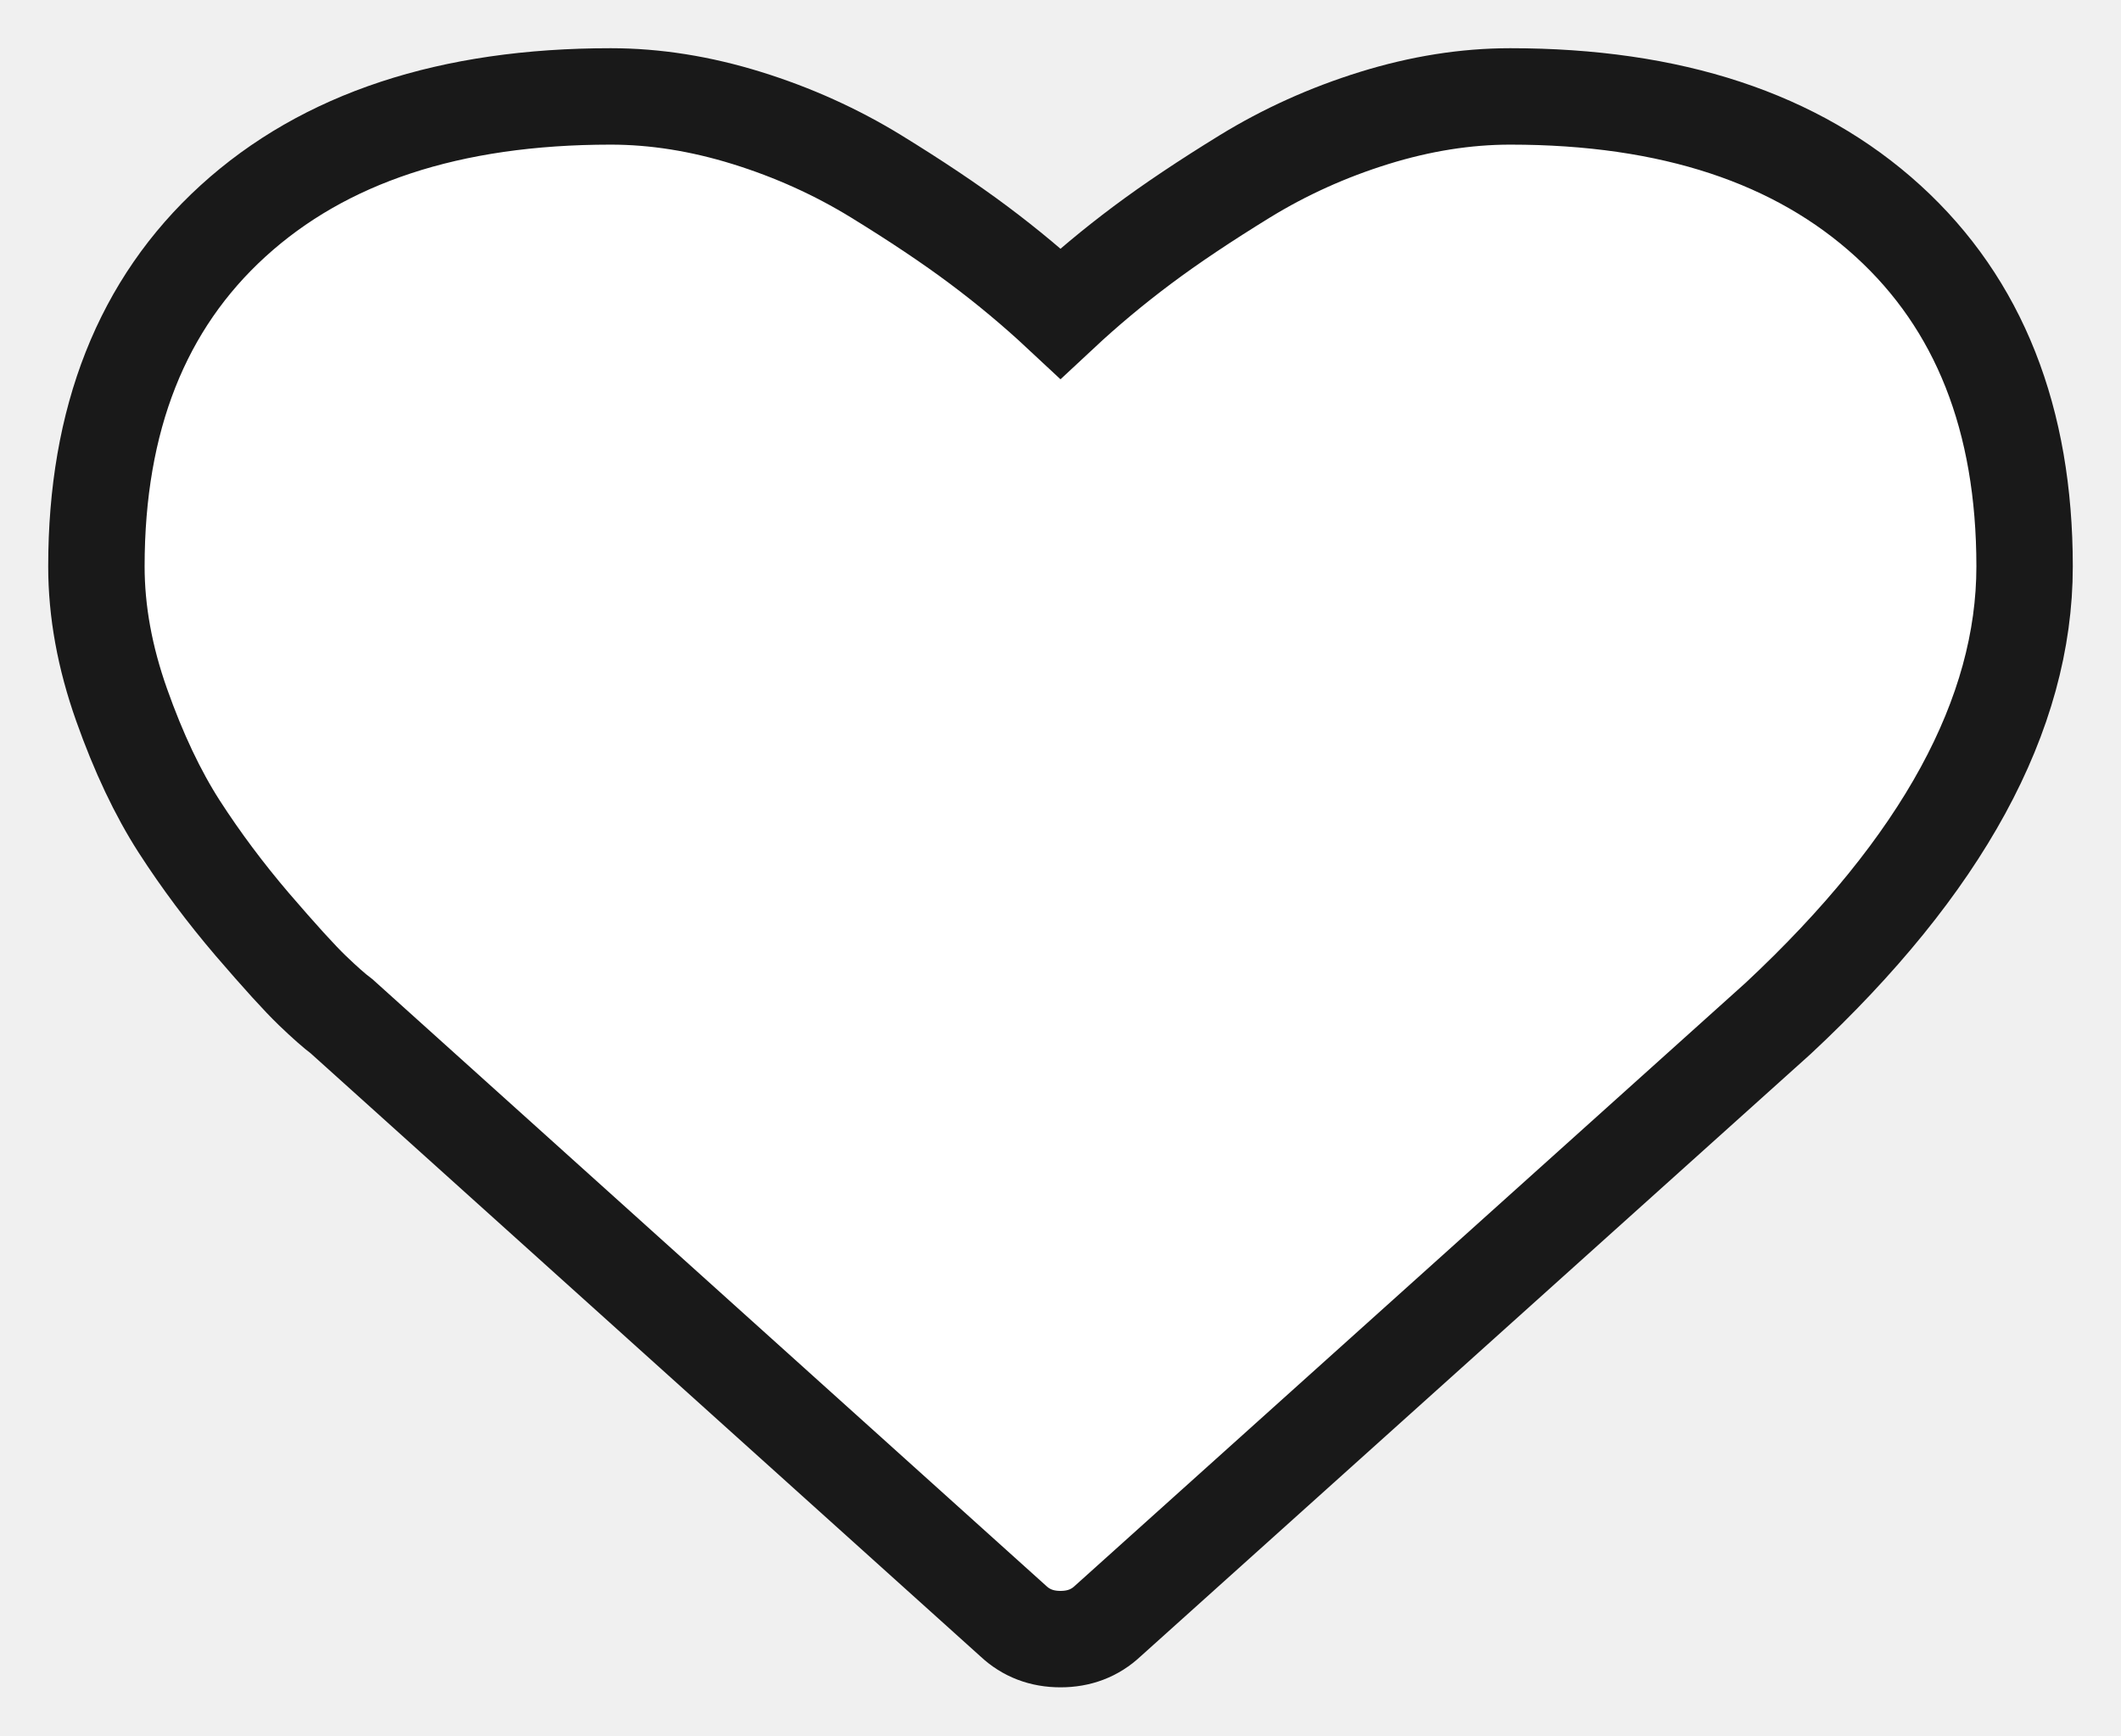
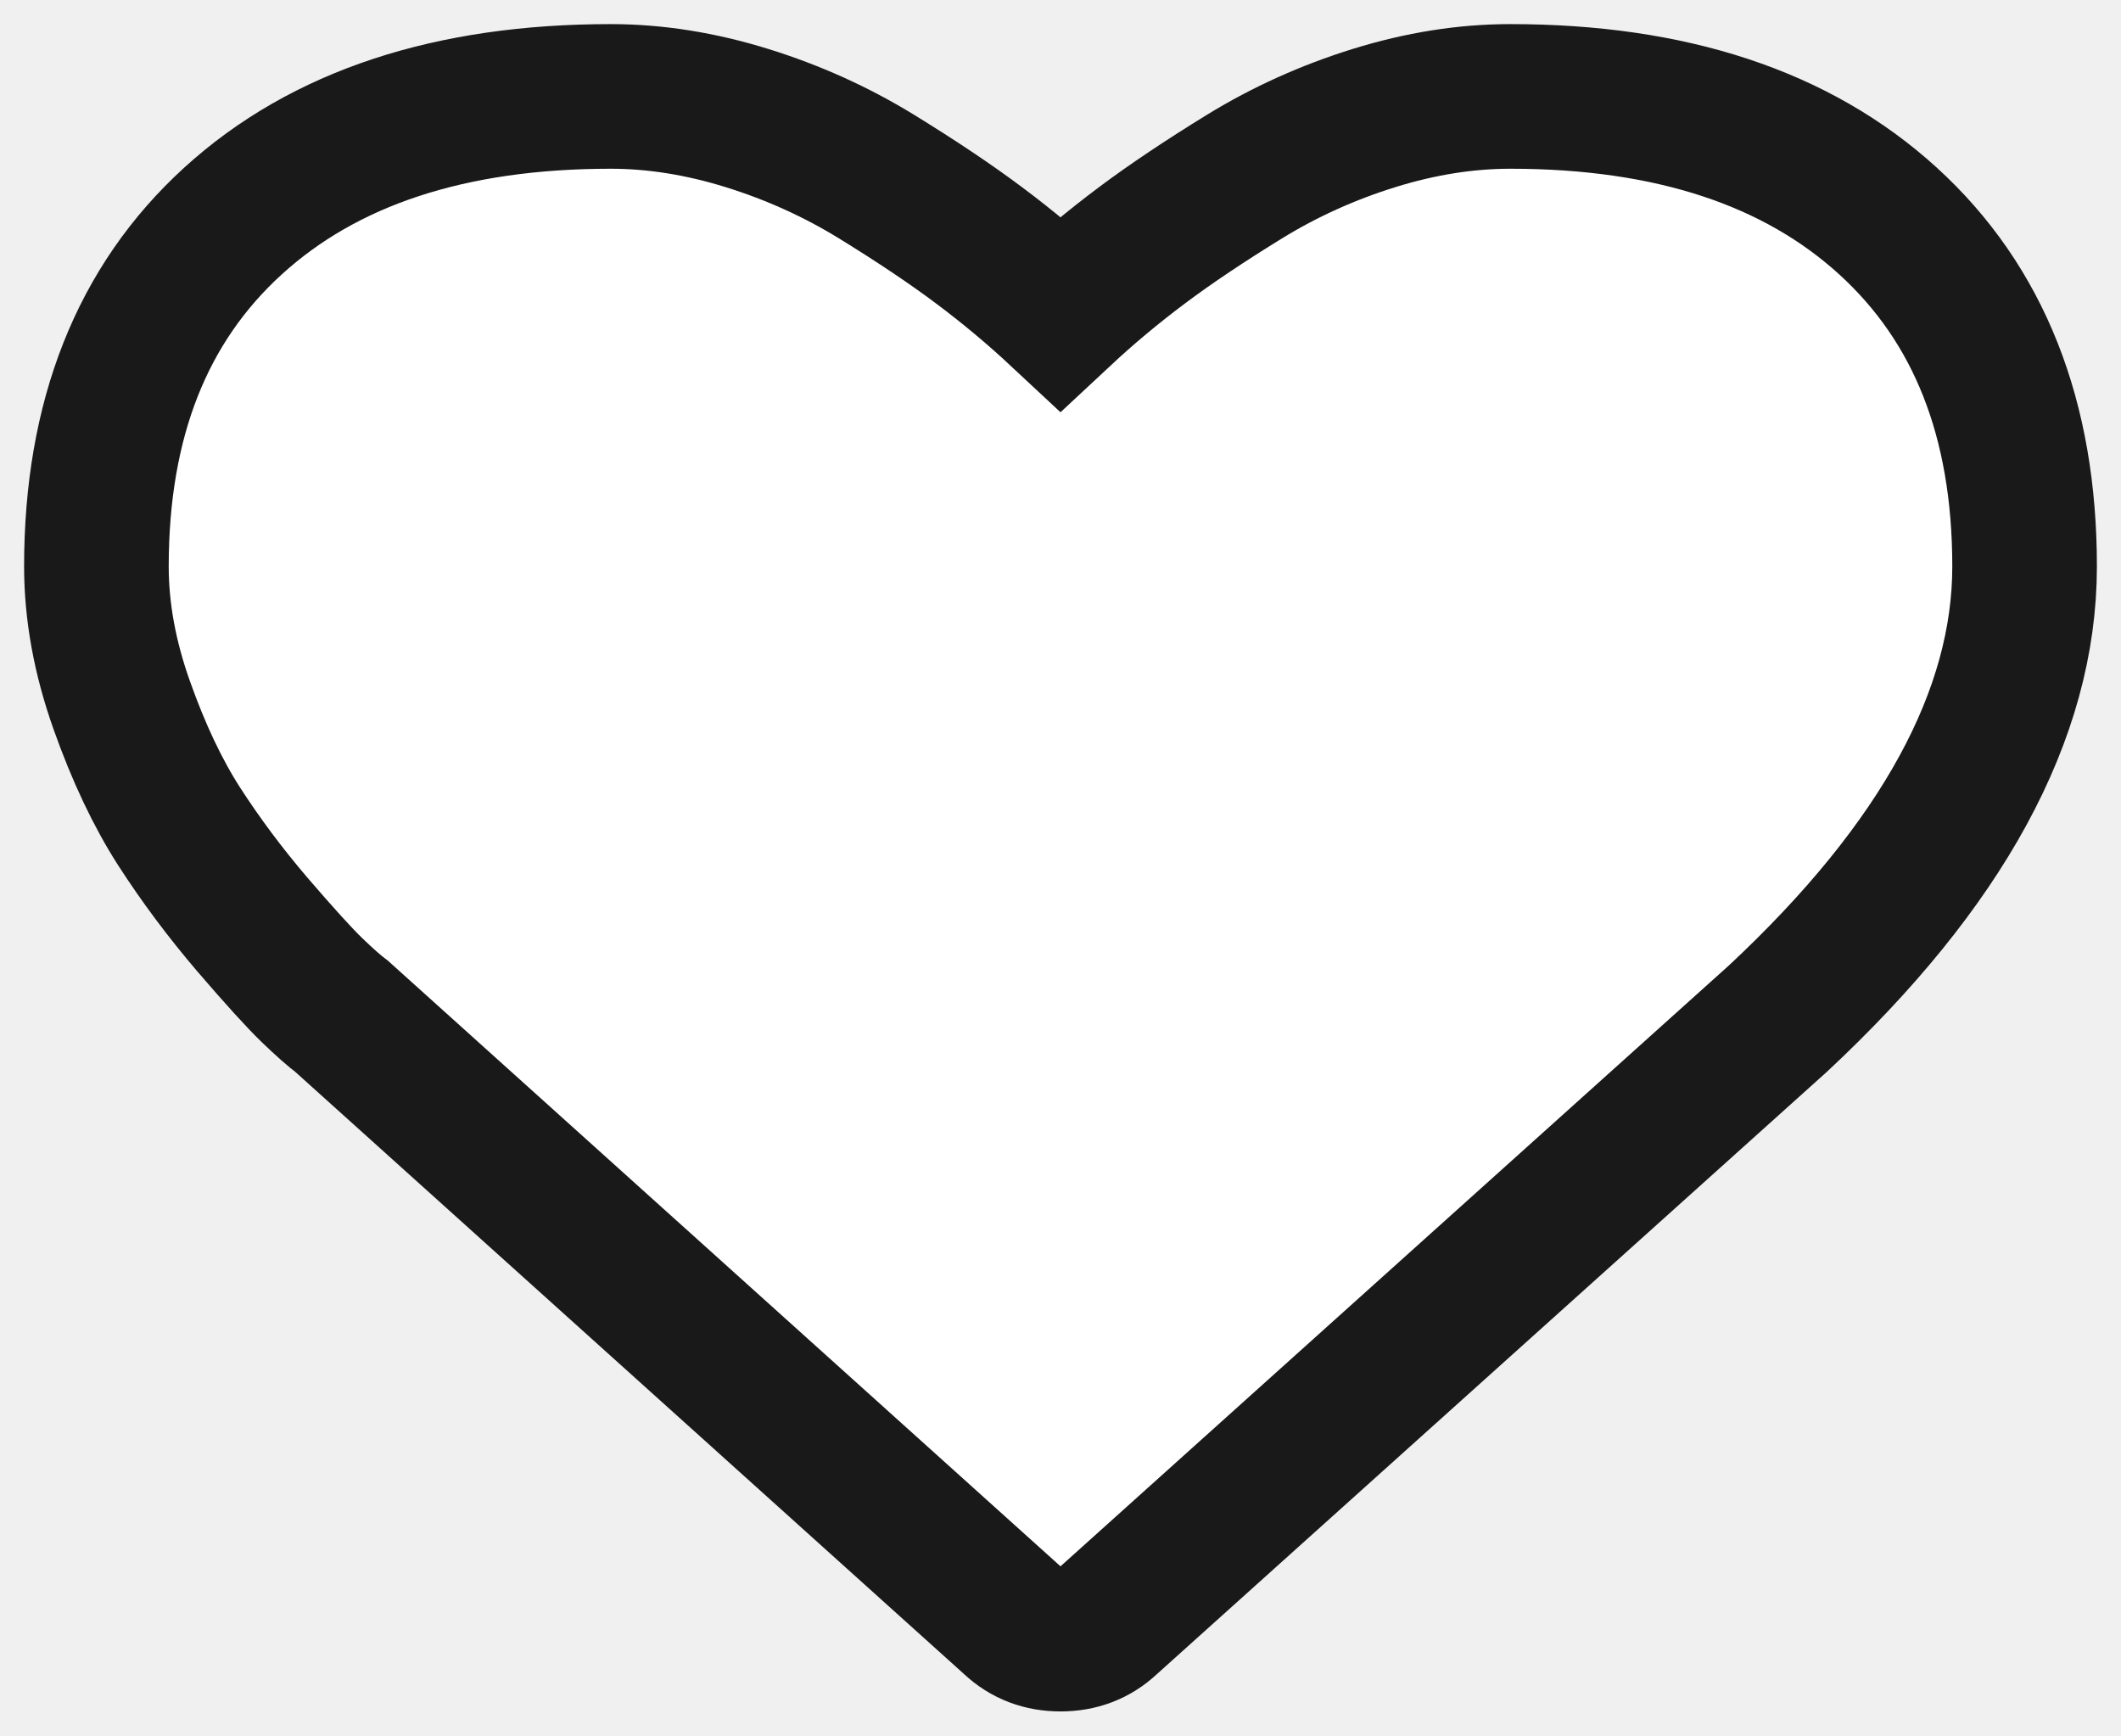
<svg xmlns="http://www.w3.org/2000/svg" width="22px" height="18px" viewBox="0 0 22 18" version="1.1">
  <defs />
-   <g id="00_01_Lovelist" stroke="none" stroke-width="1" fill="none" fill-rule="evenodd">
-     <g id="00_01_Lovelist-Empty" transform="translate(-106, -116)" fill="#FFFFFF" stroke="#191919">
-       <path d="M127,121.875 C127,123.41 126.148,124.972 124.444,126.562 L117.491,132.812 C117.357,132.938 117.193,133 117,133 C116.807,133 116.643,132.938 116.509,132.812 L109.545,126.542 C109.47,126.486 109.368,126.396 109.238,126.271 C109.108,126.146 108.901,125.918 108.618,125.589 C108.336,125.259 108.083,124.92 107.859,124.573 C107.636,124.226 107.437,123.806 107.262,123.312 C107.087,122.819 107,122.34 107,121.875 C107,120.347 107.472,119.153 108.417,118.292 C109.362,117.431 110.668,117 112.335,117 C112.796,117 113.267,117.075 113.747,117.224 C114.227,117.373 114.673,117.575 115.086,117.828 C115.499,118.082 115.854,118.319 116.152,118.542 C116.449,118.764 116.732,119 117,119.25 C117.268,119 117.551,118.764 117.848,118.542 C118.146,118.319 118.501,118.082 118.914,117.828 C119.327,117.575 119.773,117.373 120.253,117.224 C120.733,117.075 121.204,117 121.665,117 C123.332,117 124.638,117.431 125.583,118.292 C126.528,119.153 127,120.347 127,121.875 Z" id="heart-o---FontAwesome" />
+   <g id="Assets" stroke="none" stroke-width="1" fill="none" fill-rule="evenodd">
+     <g id="icon-hashtags-copy-6" transform="translate(-9, -11)" fill="#FFFFFF" stroke="#191919" stroke-width="1.5">
+       <path d="M30,16.875 C30,18.41 29.148,19.972 27.444,21.562 L20.491,27.812 C20.357,27.938 20.193,28 20,28 C19.807,28 19.643,27.938 19.509,27.812 L12.545,21.542 C12.47,21.486 12.368,21.396 12.238,21.271 C12.108,21.146 11.901,20.918 11.618,20.589 C11.336,20.259 11.083,19.92 10.859,19.573 C10.636,19.226 10.437,18.806 10.262,18.312 C10.087,17.819 10,17.34 10,16.875 C10,15.347 10.472,14.153 11.417,13.292 C12.362,12.431 13.668,12 15.335,12 C15.796,12 16.267,12.075 16.747,12.224 C17.227,12.373 17.673,12.575 18.086,12.828 C18.499,13.082 18.854,13.319 19.152,13.542 C19.449,13.764 19.732,14 20,14.25 C20.268,14 20.551,13.764 20.848,13.542 C21.146,13.319 21.501,13.082 21.914,12.828 C22.327,12.575 22.773,12.373 23.253,12.224 C23.733,12.075 24.204,12 24.665,12 C26.332,12 27.638,12.431 28.583,13.292 C29.528,14.153 30,15.347 30,16.875 Z" id="heart-o---FontAwesome" />
    </g>
  </g>
</svg>
